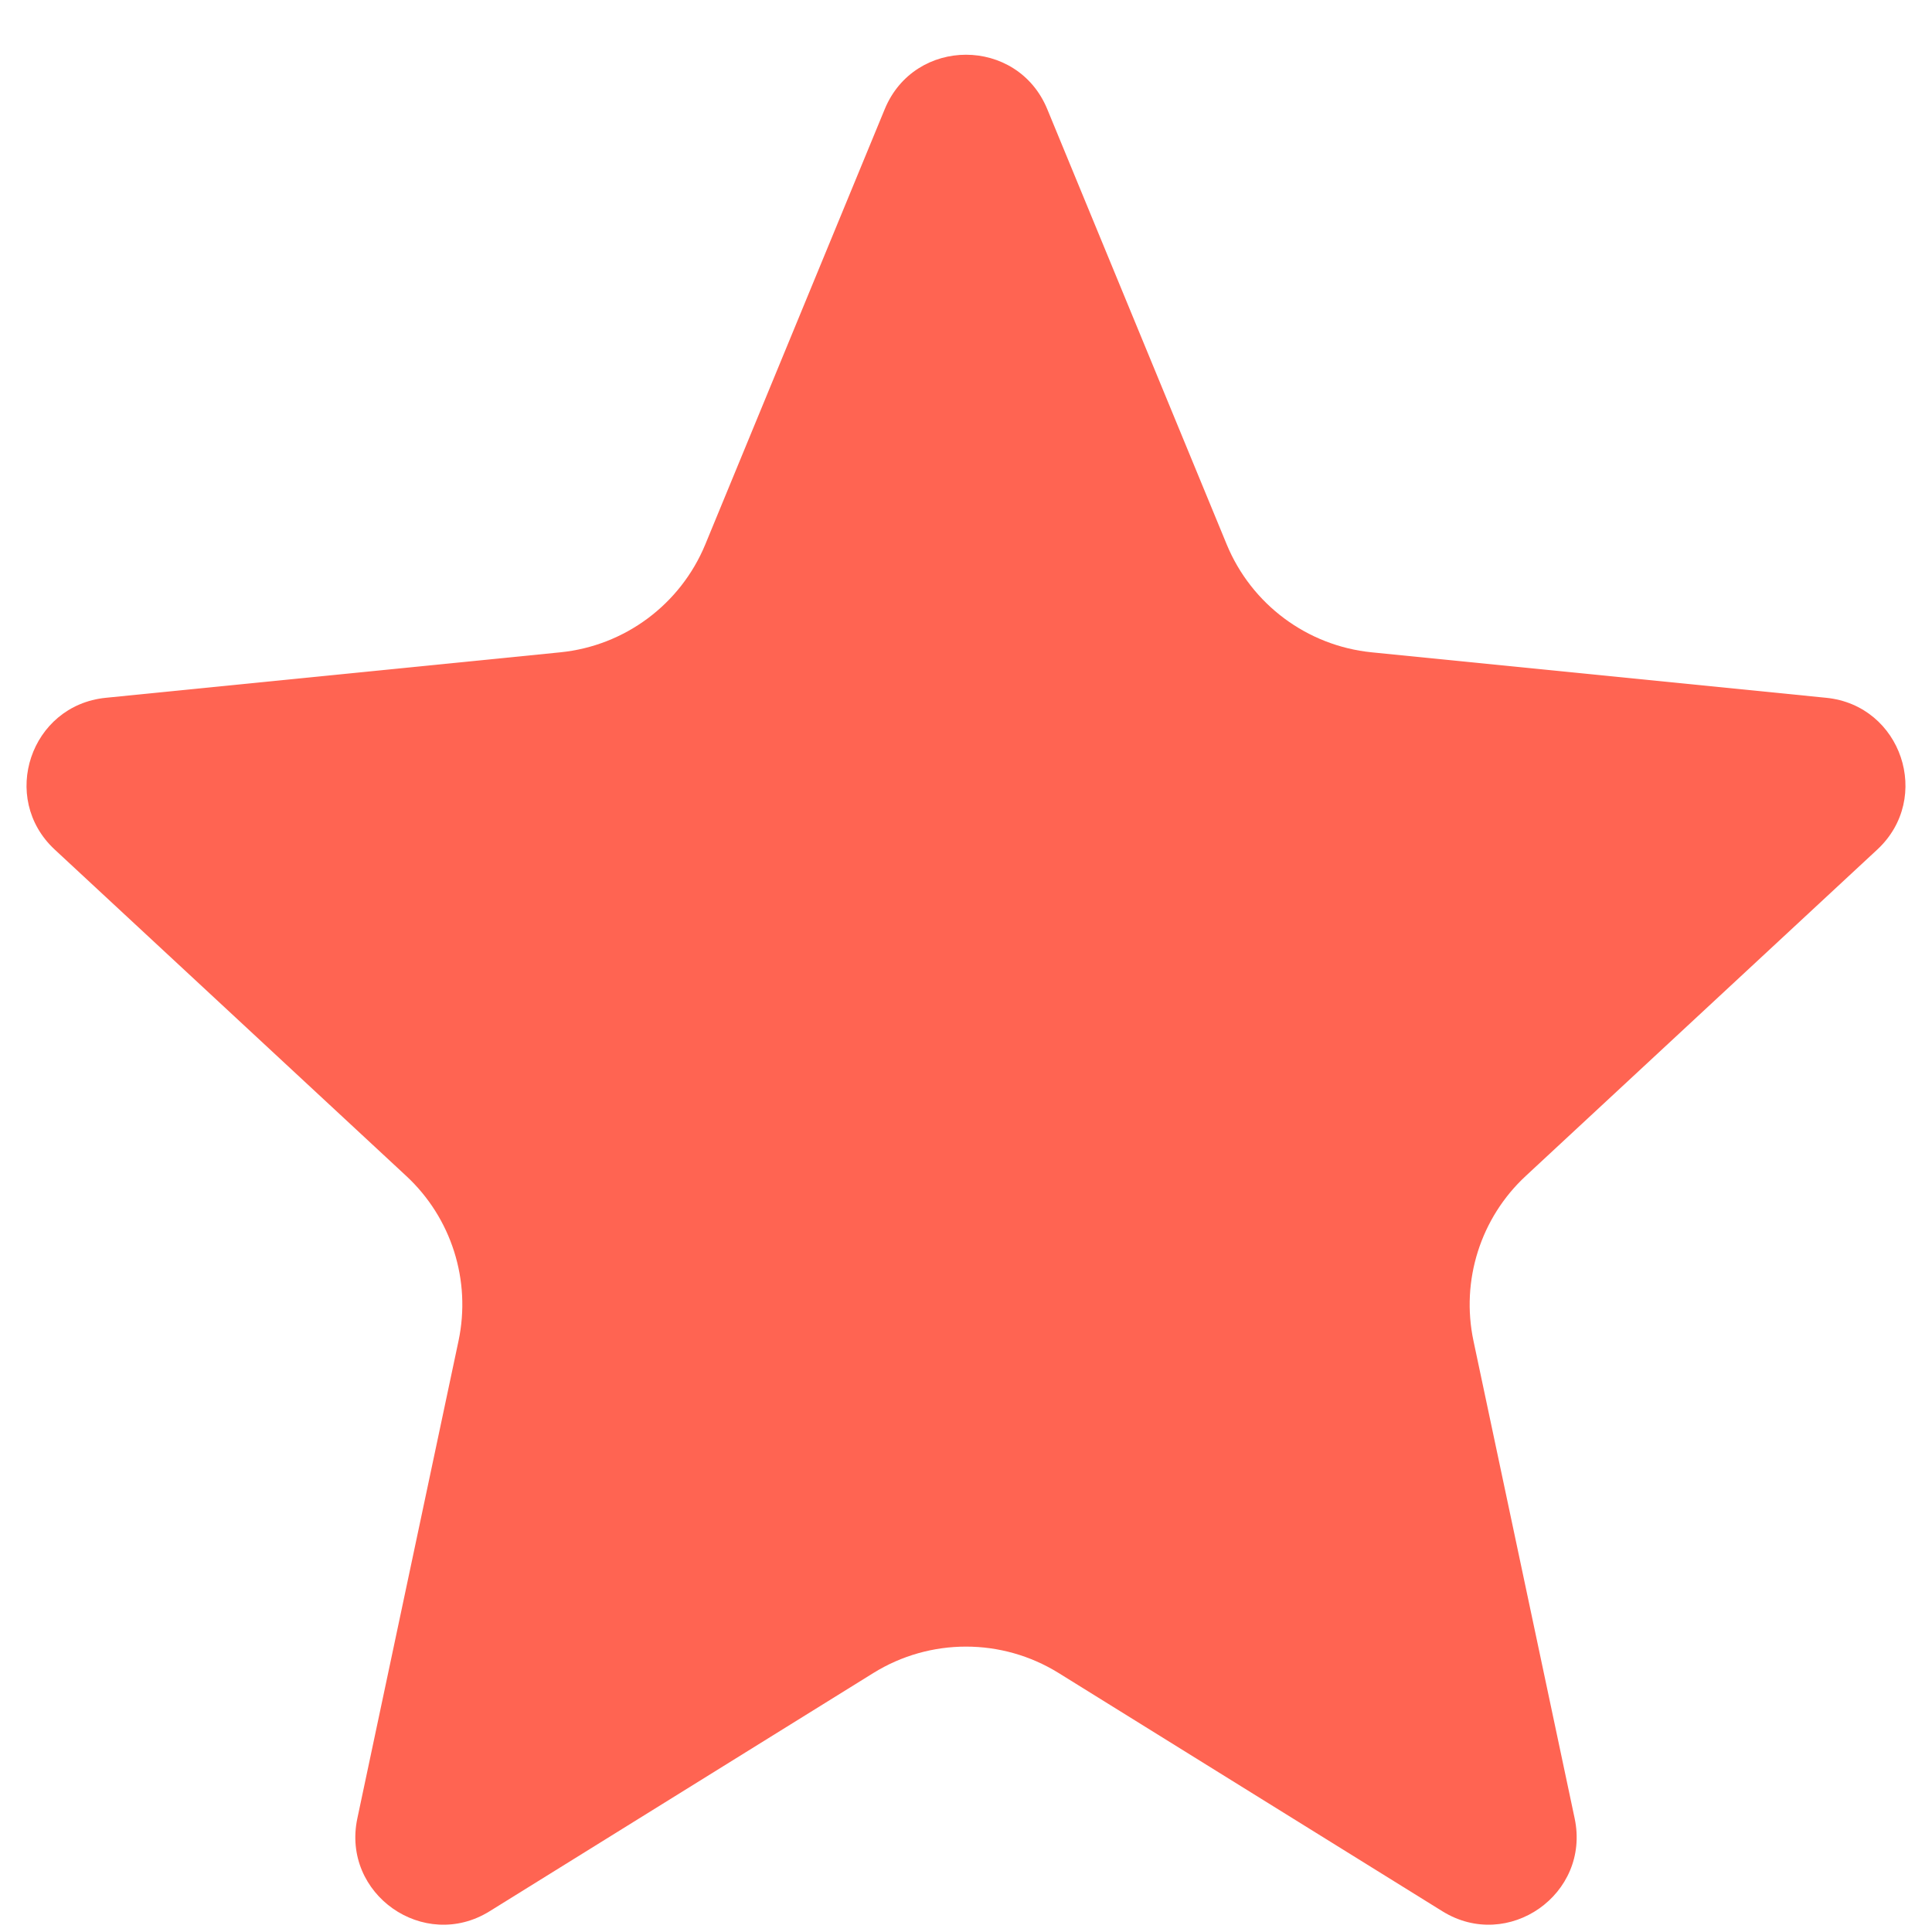
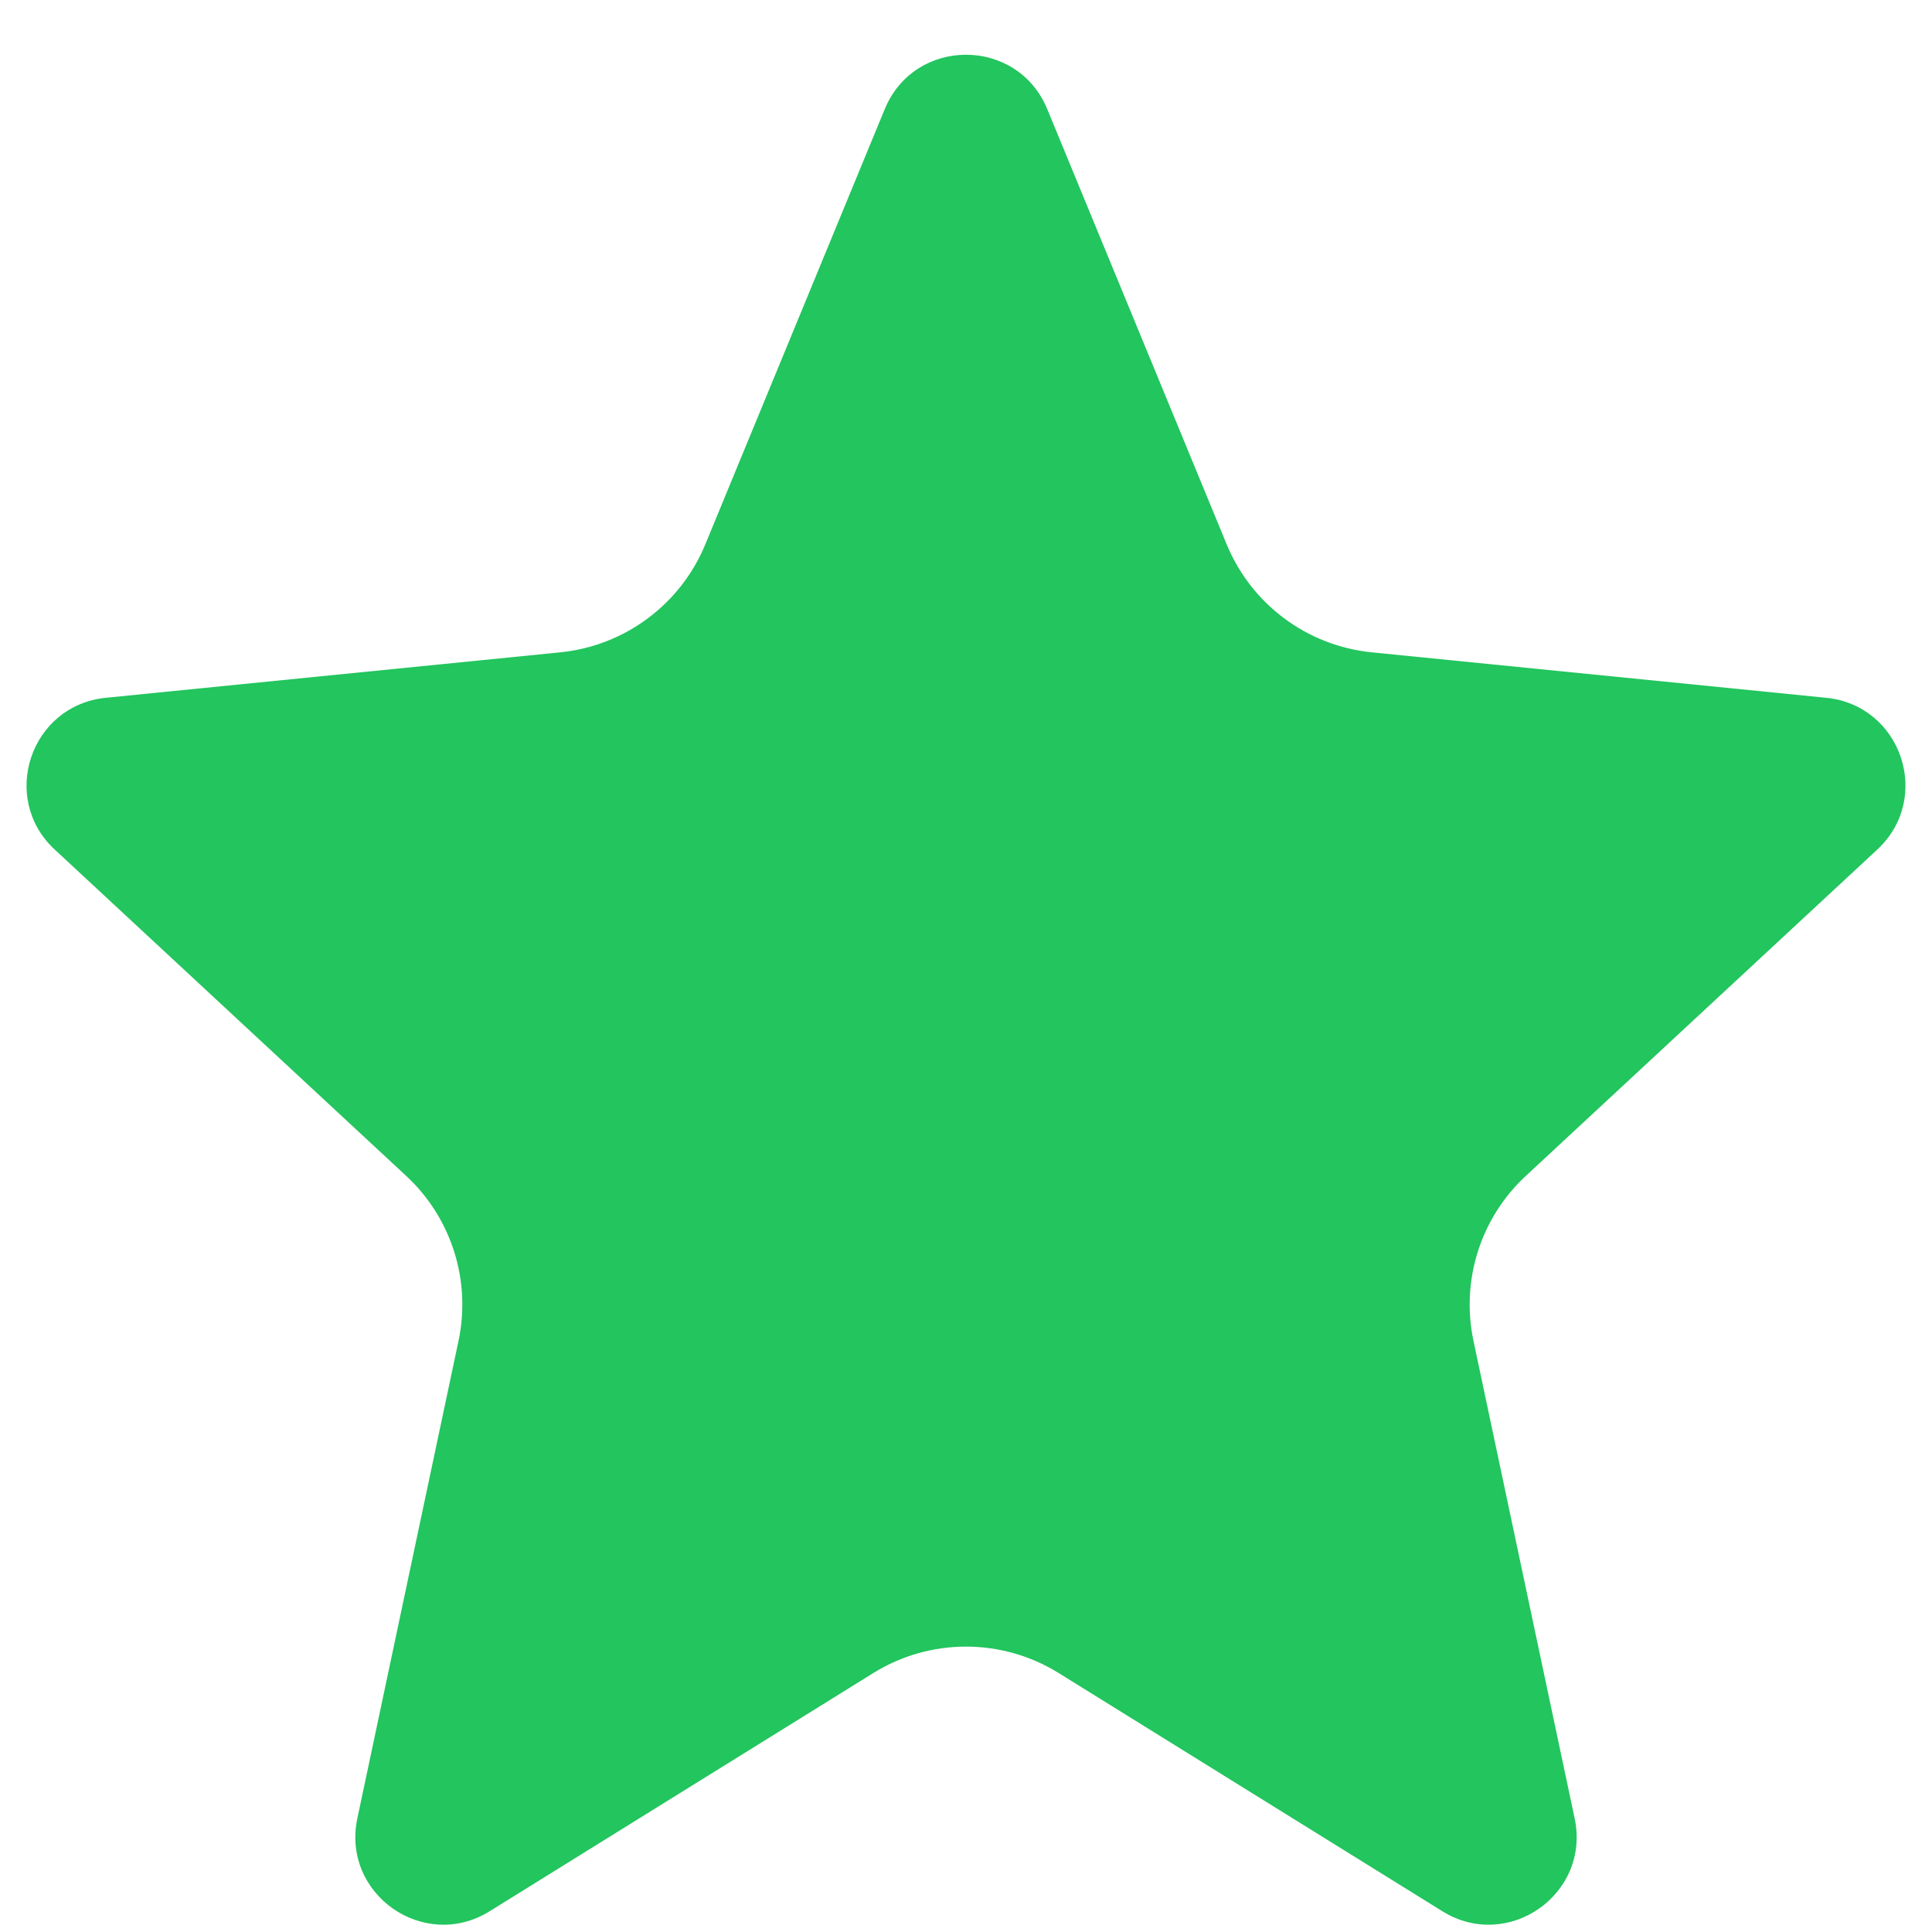
<svg xmlns="http://www.w3.org/2000/svg" width="22" height="22" viewBox="0 0 22 22" fill="none">
-   <path d="M10.075 1.242C10.416 0.417 11.584 0.417 11.925 1.242L13.969 6.2C14.251 6.882 14.885 7.354 15.619 7.428L20.796 7.946C21.653 8.032 22.008 9.088 21.377 9.674L17.375 13.39C16.859 13.868 16.633 14.582 16.779 15.27L17.931 20.707C18.113 21.569 17.173 22.228 16.425 21.764L12.055 19.051C11.409 18.65 10.591 18.65 9.945 19.051L5.575 21.764C4.827 22.228 3.887 21.569 4.069 20.707L5.221 15.27C5.367 14.582 5.141 13.868 4.625 13.39L0.623 9.674C-0.008 9.088 0.347 8.032 1.204 7.946L6.381 7.428C7.115 7.354 7.749 6.882 8.031 6.2L10.075 1.242Z" fill="#FF6452" />
+   <path d="M10.075 1.242C10.416 0.417 11.584 0.417 11.925 1.242L13.969 6.2C14.251 6.882 14.885 7.354 15.619 7.428L20.796 7.946C21.653 8.032 22.008 9.088 21.377 9.674L17.375 13.39C16.859 13.868 16.633 14.582 16.779 15.27L17.931 20.707C18.113 21.569 17.173 22.228 16.425 21.764L12.055 19.051C11.409 18.65 10.591 18.65 9.945 19.051L5.575 21.764C4.827 22.228 3.887 21.569 4.069 20.707L5.221 15.27C5.367 14.582 5.141 13.868 4.625 13.39L0.623 9.674C-0.008 9.088 0.347 8.032 1.204 7.946L6.381 7.428C7.115 7.354 7.749 6.882 8.031 6.2L10.075 1.242Z" fill="#22C55E" />
</svg>
